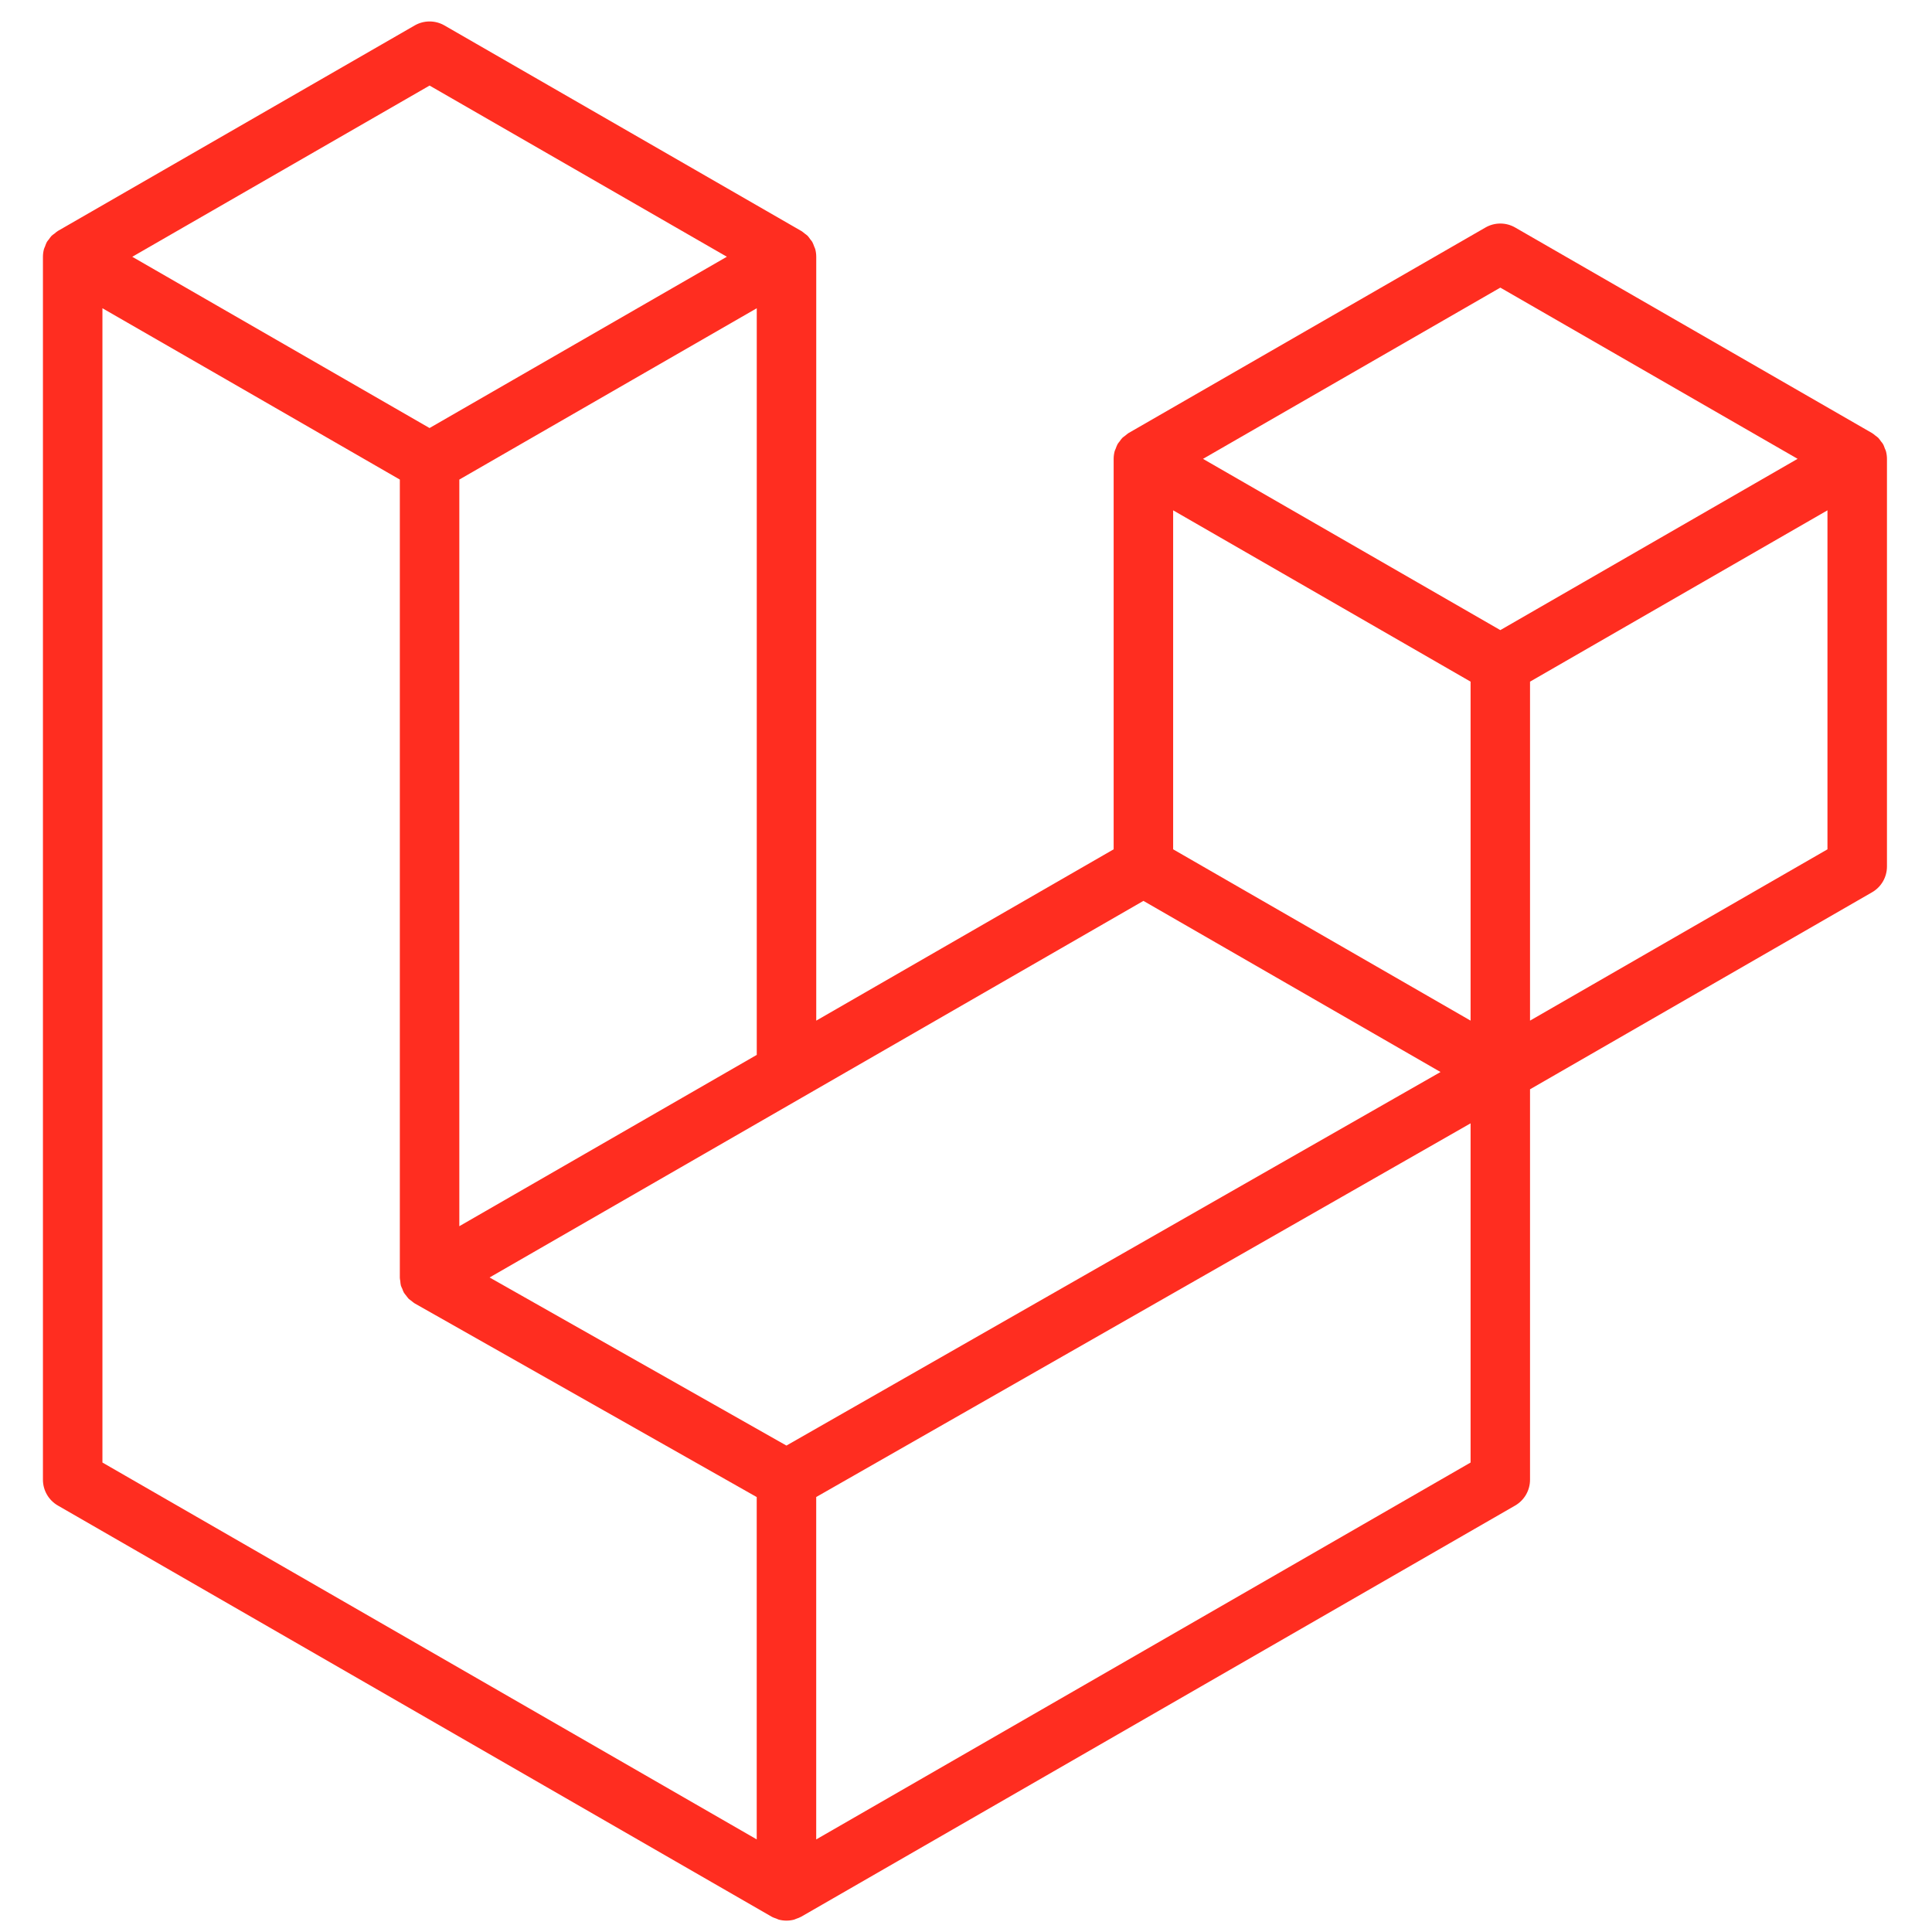
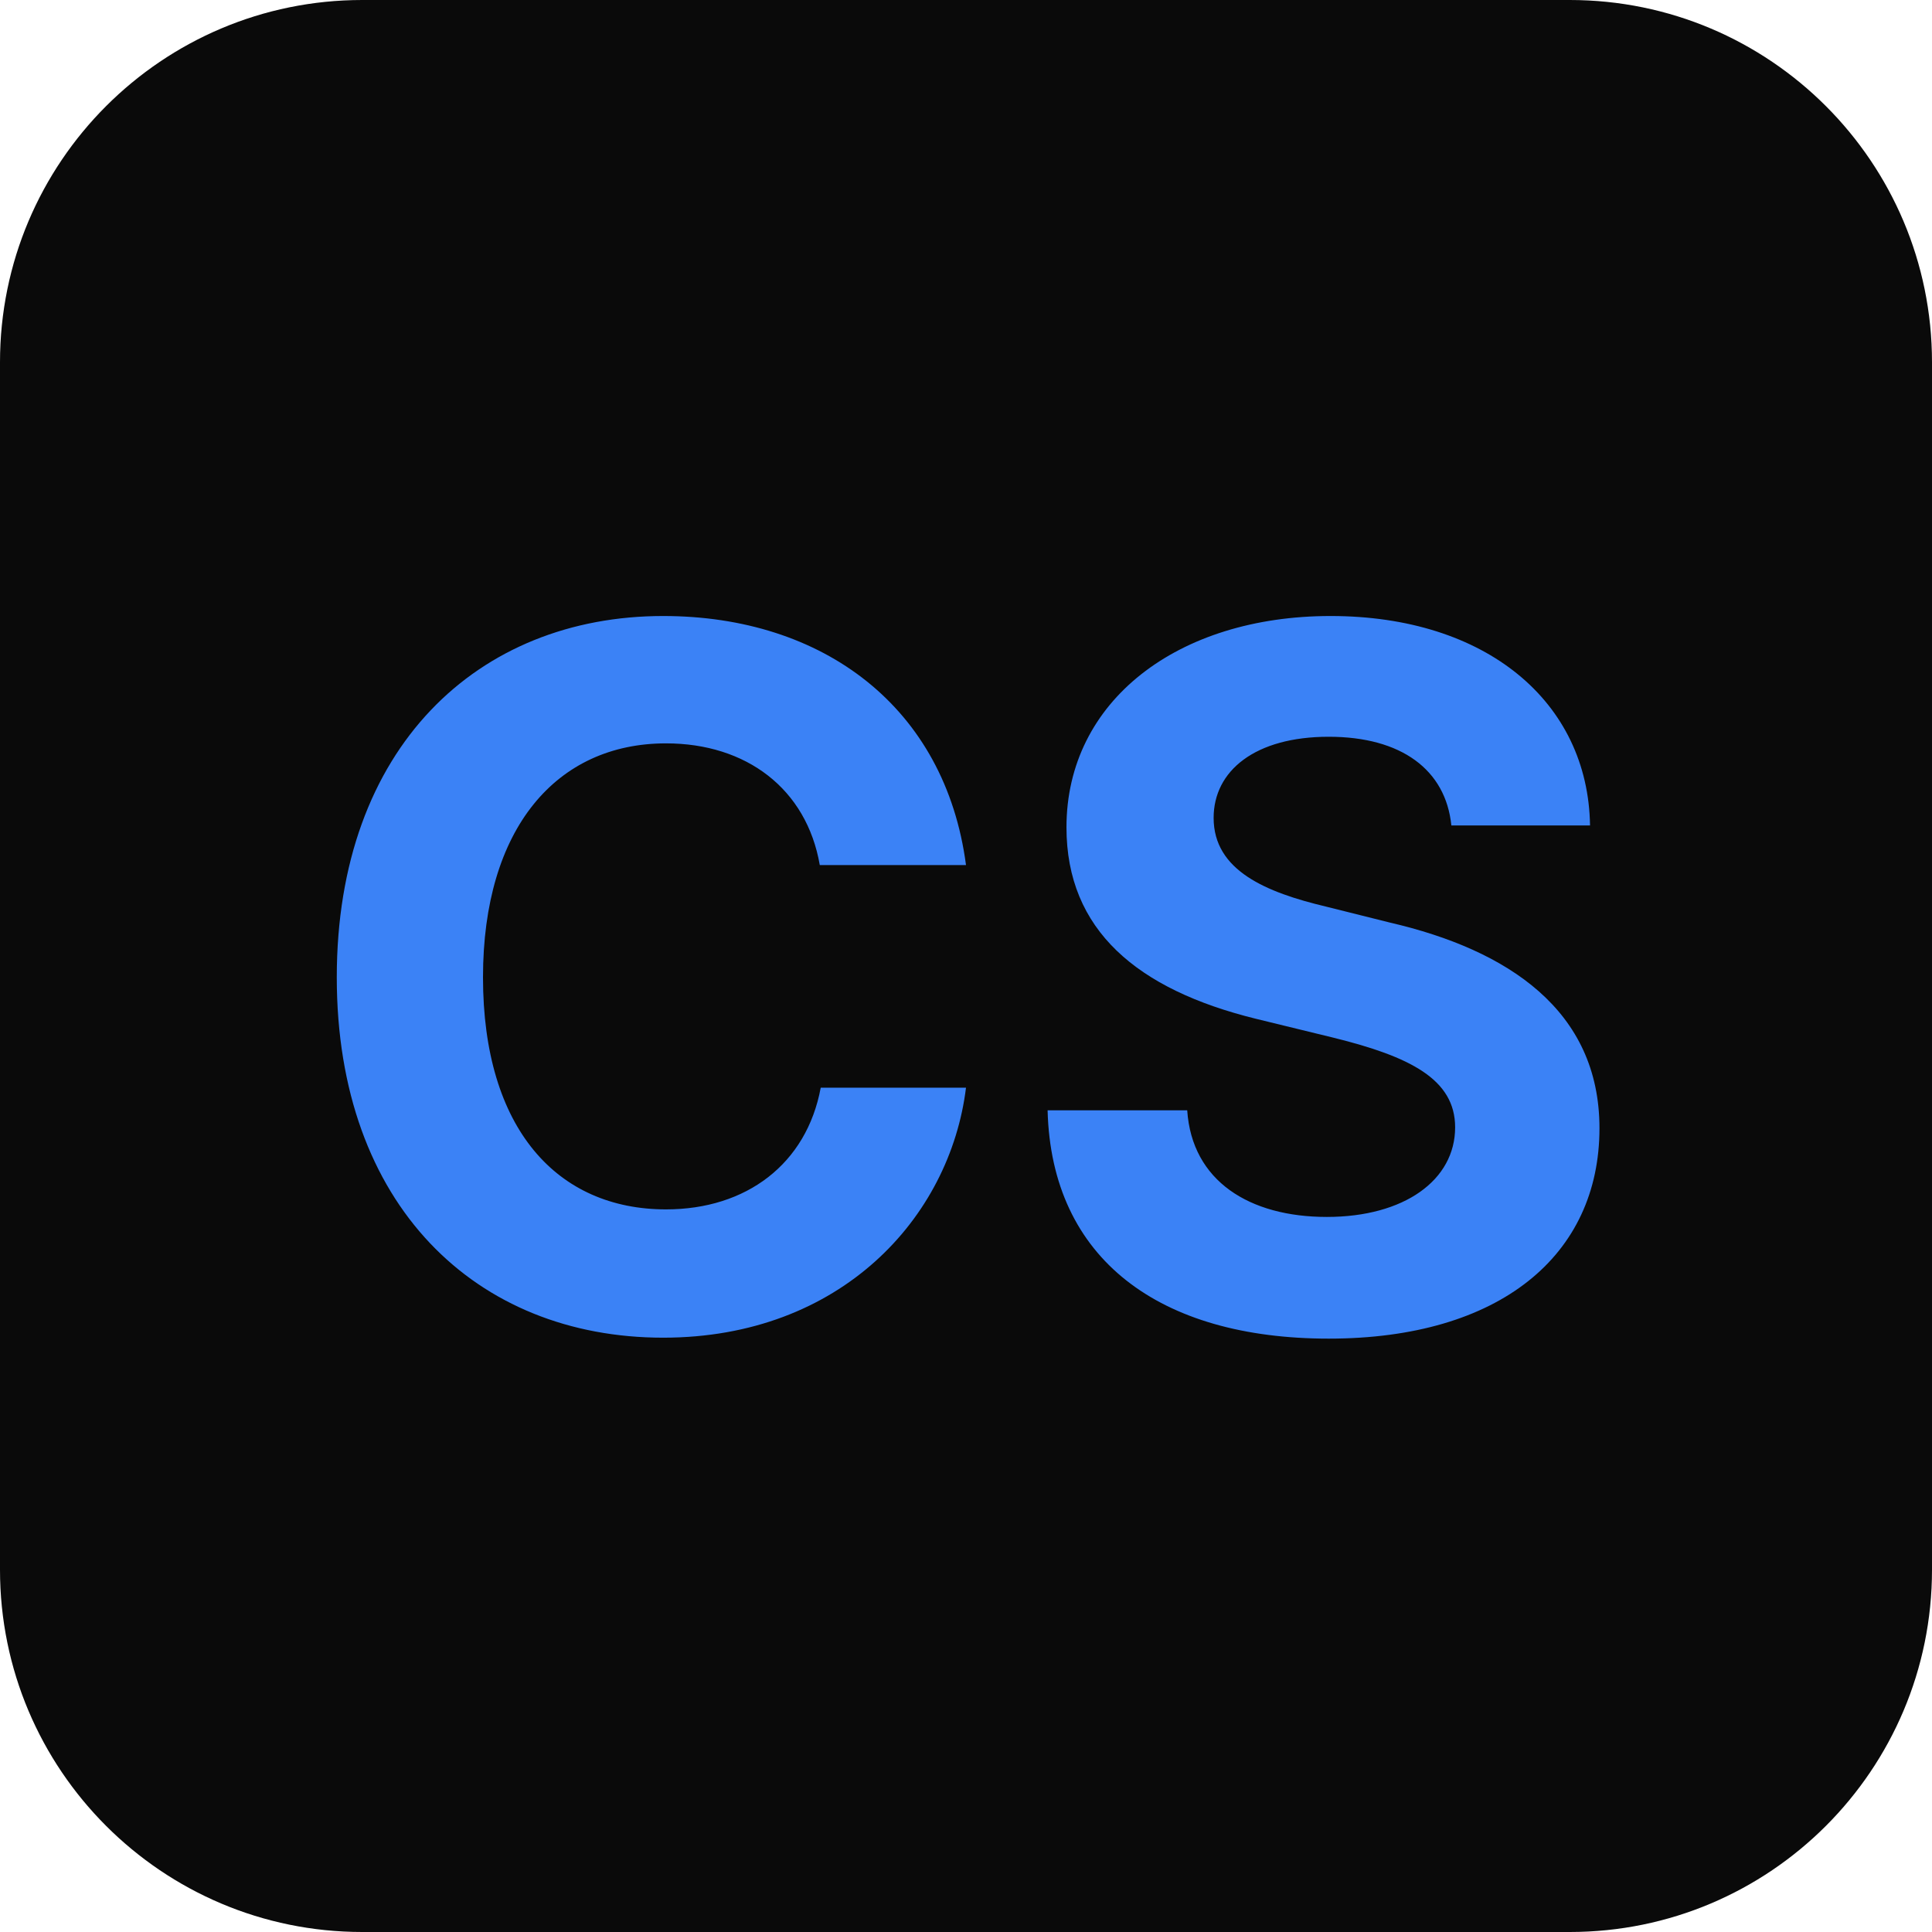
- <svg xmlns="http://www.w3.org/2000/svg" width="166" height="166" viewBox="0 0 166 166" fill="none">
-   <path fill-rule="evenodd" clip-rule="evenodd" d="M162.041 38.759C162.099 38.977 162.129 39.201 162.13 39.426V74.452C162.13 74.902 162.011 75.344 161.786 75.733C161.561 76.122 161.237 76.444 160.847 76.668L131.462 93.594V127.141C131.462 128.054 130.977 128.897 130.186 129.357L68.847 164.683C68.707 164.763 68.554 164.814 68.401 164.868C68.343 164.887 68.289 164.922 68.228 164.938C67.8 165.051 67.349 165.051 66.92 164.938C66.85 164.919 66.786 164.881 66.719 164.855C66.579 164.804 66.432 164.76 66.298 164.683L4.972 129.357C4.583 129.133 4.259 128.81 4.034 128.421C3.808 128.032 3.69 127.591 3.689 127.141L3.689 22.063C3.689 21.834 3.721 21.61 3.779 21.393C3.798 21.32 3.843 21.253 3.868 21.179C3.916 21.045 3.961 20.908 4.031 20.783C4.079 20.7 4.149 20.633 4.206 20.557C4.28 20.454 4.347 20.349 4.433 20.26C4.506 20.186 4.602 20.132 4.685 20.068C4.778 19.992 4.861 19.909 4.966 19.848L35.633 2.185C36.022 1.961 36.462 1.844 36.91 1.844C37.358 1.844 37.798 1.961 38.186 2.185L68.851 19.848H68.857C68.959 19.912 69.045 19.992 69.138 20.065C69.221 20.129 69.313 20.186 69.387 20.257C69.476 20.349 69.54 20.454 69.616 20.557C69.671 20.633 69.744 20.7 69.789 20.783C69.862 20.911 69.904 21.045 69.955 21.179C69.98 21.253 70.025 21.32 70.044 21.396C70.103 21.614 70.133 21.838 70.133 22.063V87.694L95.686 72.974V39.423C95.686 39.2 95.718 38.973 95.775 38.759C95.798 38.683 95.839 38.615 95.865 38.542C95.916 38.408 95.96 38.271 96.031 38.146C96.079 38.063 96.149 37.996 96.203 37.92C96.279 37.818 96.343 37.712 96.433 37.623C96.506 37.549 96.599 37.495 96.681 37.431C96.777 37.355 96.86 37.272 96.962 37.211L127.633 19.548C128.021 19.324 128.461 19.206 128.91 19.206C129.358 19.206 129.798 19.324 130.186 19.548L160.85 37.211C160.959 37.275 161.042 37.355 161.137 37.428C161.217 37.492 161.31 37.549 161.383 37.62C161.473 37.712 161.536 37.818 161.613 37.92C161.67 37.996 161.741 38.063 161.785 38.146C161.859 38.271 161.9 38.408 161.951 38.542C161.98 38.615 162.021 38.683 162.041 38.759ZM157.018 72.974V43.848L146.287 50.028L131.462 58.568V87.694L157.021 72.974H157.018ZM126.354 125.663V96.518L111.771 104.85L70.13 128.626V158.046L126.354 125.663ZM8.801 26.485V125.663L65.018 158.043V128.629L35.649 112L35.64 111.994L35.627 111.988C35.528 111.93 35.445 111.847 35.353 111.777C35.273 111.713 35.18 111.662 35.11 111.592L35.104 111.582C35.021 111.502 34.963 111.403 34.893 111.314C34.829 111.228 34.753 111.154 34.702 111.065L34.699 111.055C34.641 110.96 34.606 110.845 34.565 110.736C34.523 110.64 34.469 110.551 34.443 110.449C34.411 110.328 34.405 110.197 34.392 110.072C34.379 109.976 34.354 109.881 34.354 109.785V109.778V41.205L19.532 32.662L8.801 26.485ZM36.913 7.35L11.364 22.063L36.907 36.777L62.453 22.06L36.907 7.35H36.913ZM50.2 99.174L65.022 90.637V26.485L54.291 32.665L39.466 41.205V105.357L50.2 99.174ZM128.91 24.713L103.363 39.426L128.91 54.14L154.453 39.423L128.91 24.713ZM126.354 58.568L111.529 50.028L100.798 43.848V72.974L115.619 81.511L126.354 87.694V58.568ZM67.571 124.205L105.042 102.803L123.772 92.109L98.245 77.405L68.854 94.334L42.066 109.762L67.571 124.205Z" fill="#FF2D20" />
+ <svg xmlns="http://www.w3.org/2000/svg" width="32" height="32" viewBox="0 0 32 32" fill="none">
+   <rect width="32" height="32" rx="6" fill="#0a0a0a" />
+   <text x="16" y="22" text-anchor="middle" font-family="system-ui, -apple-system, sans-serif" font-weight="700" font-size="16" fill="#3b82f6">CS</text>
</svg>
